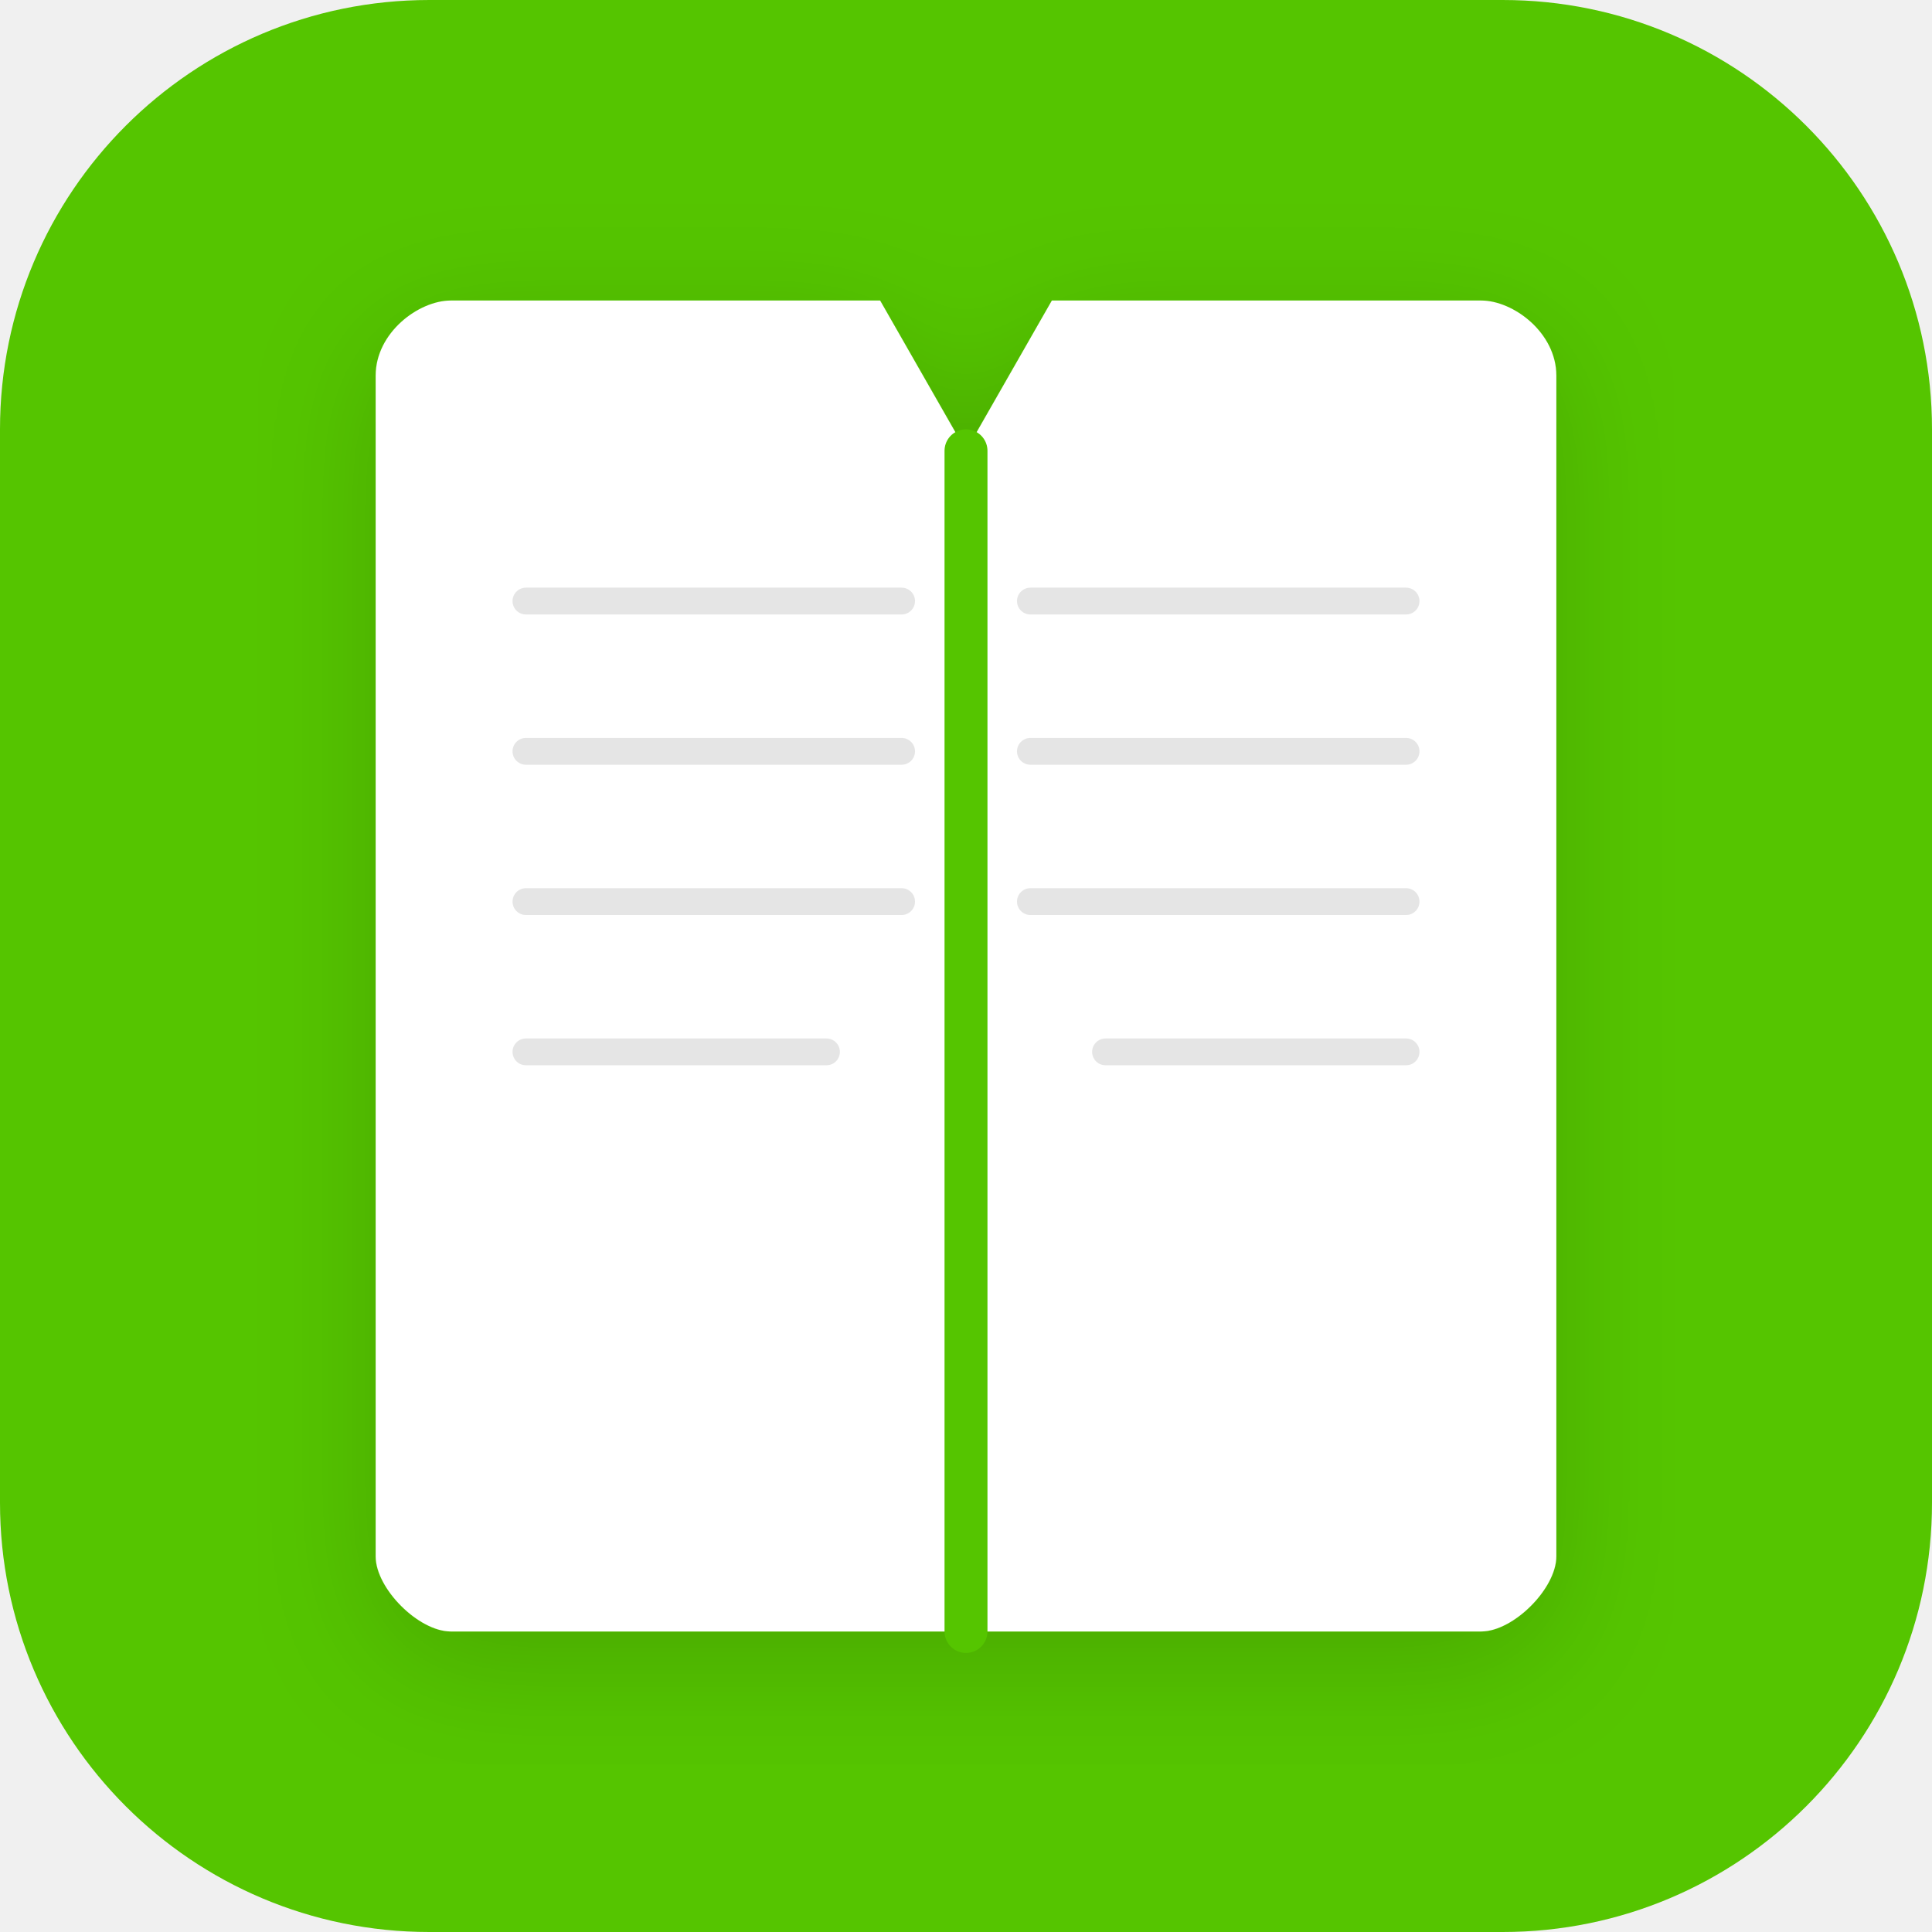
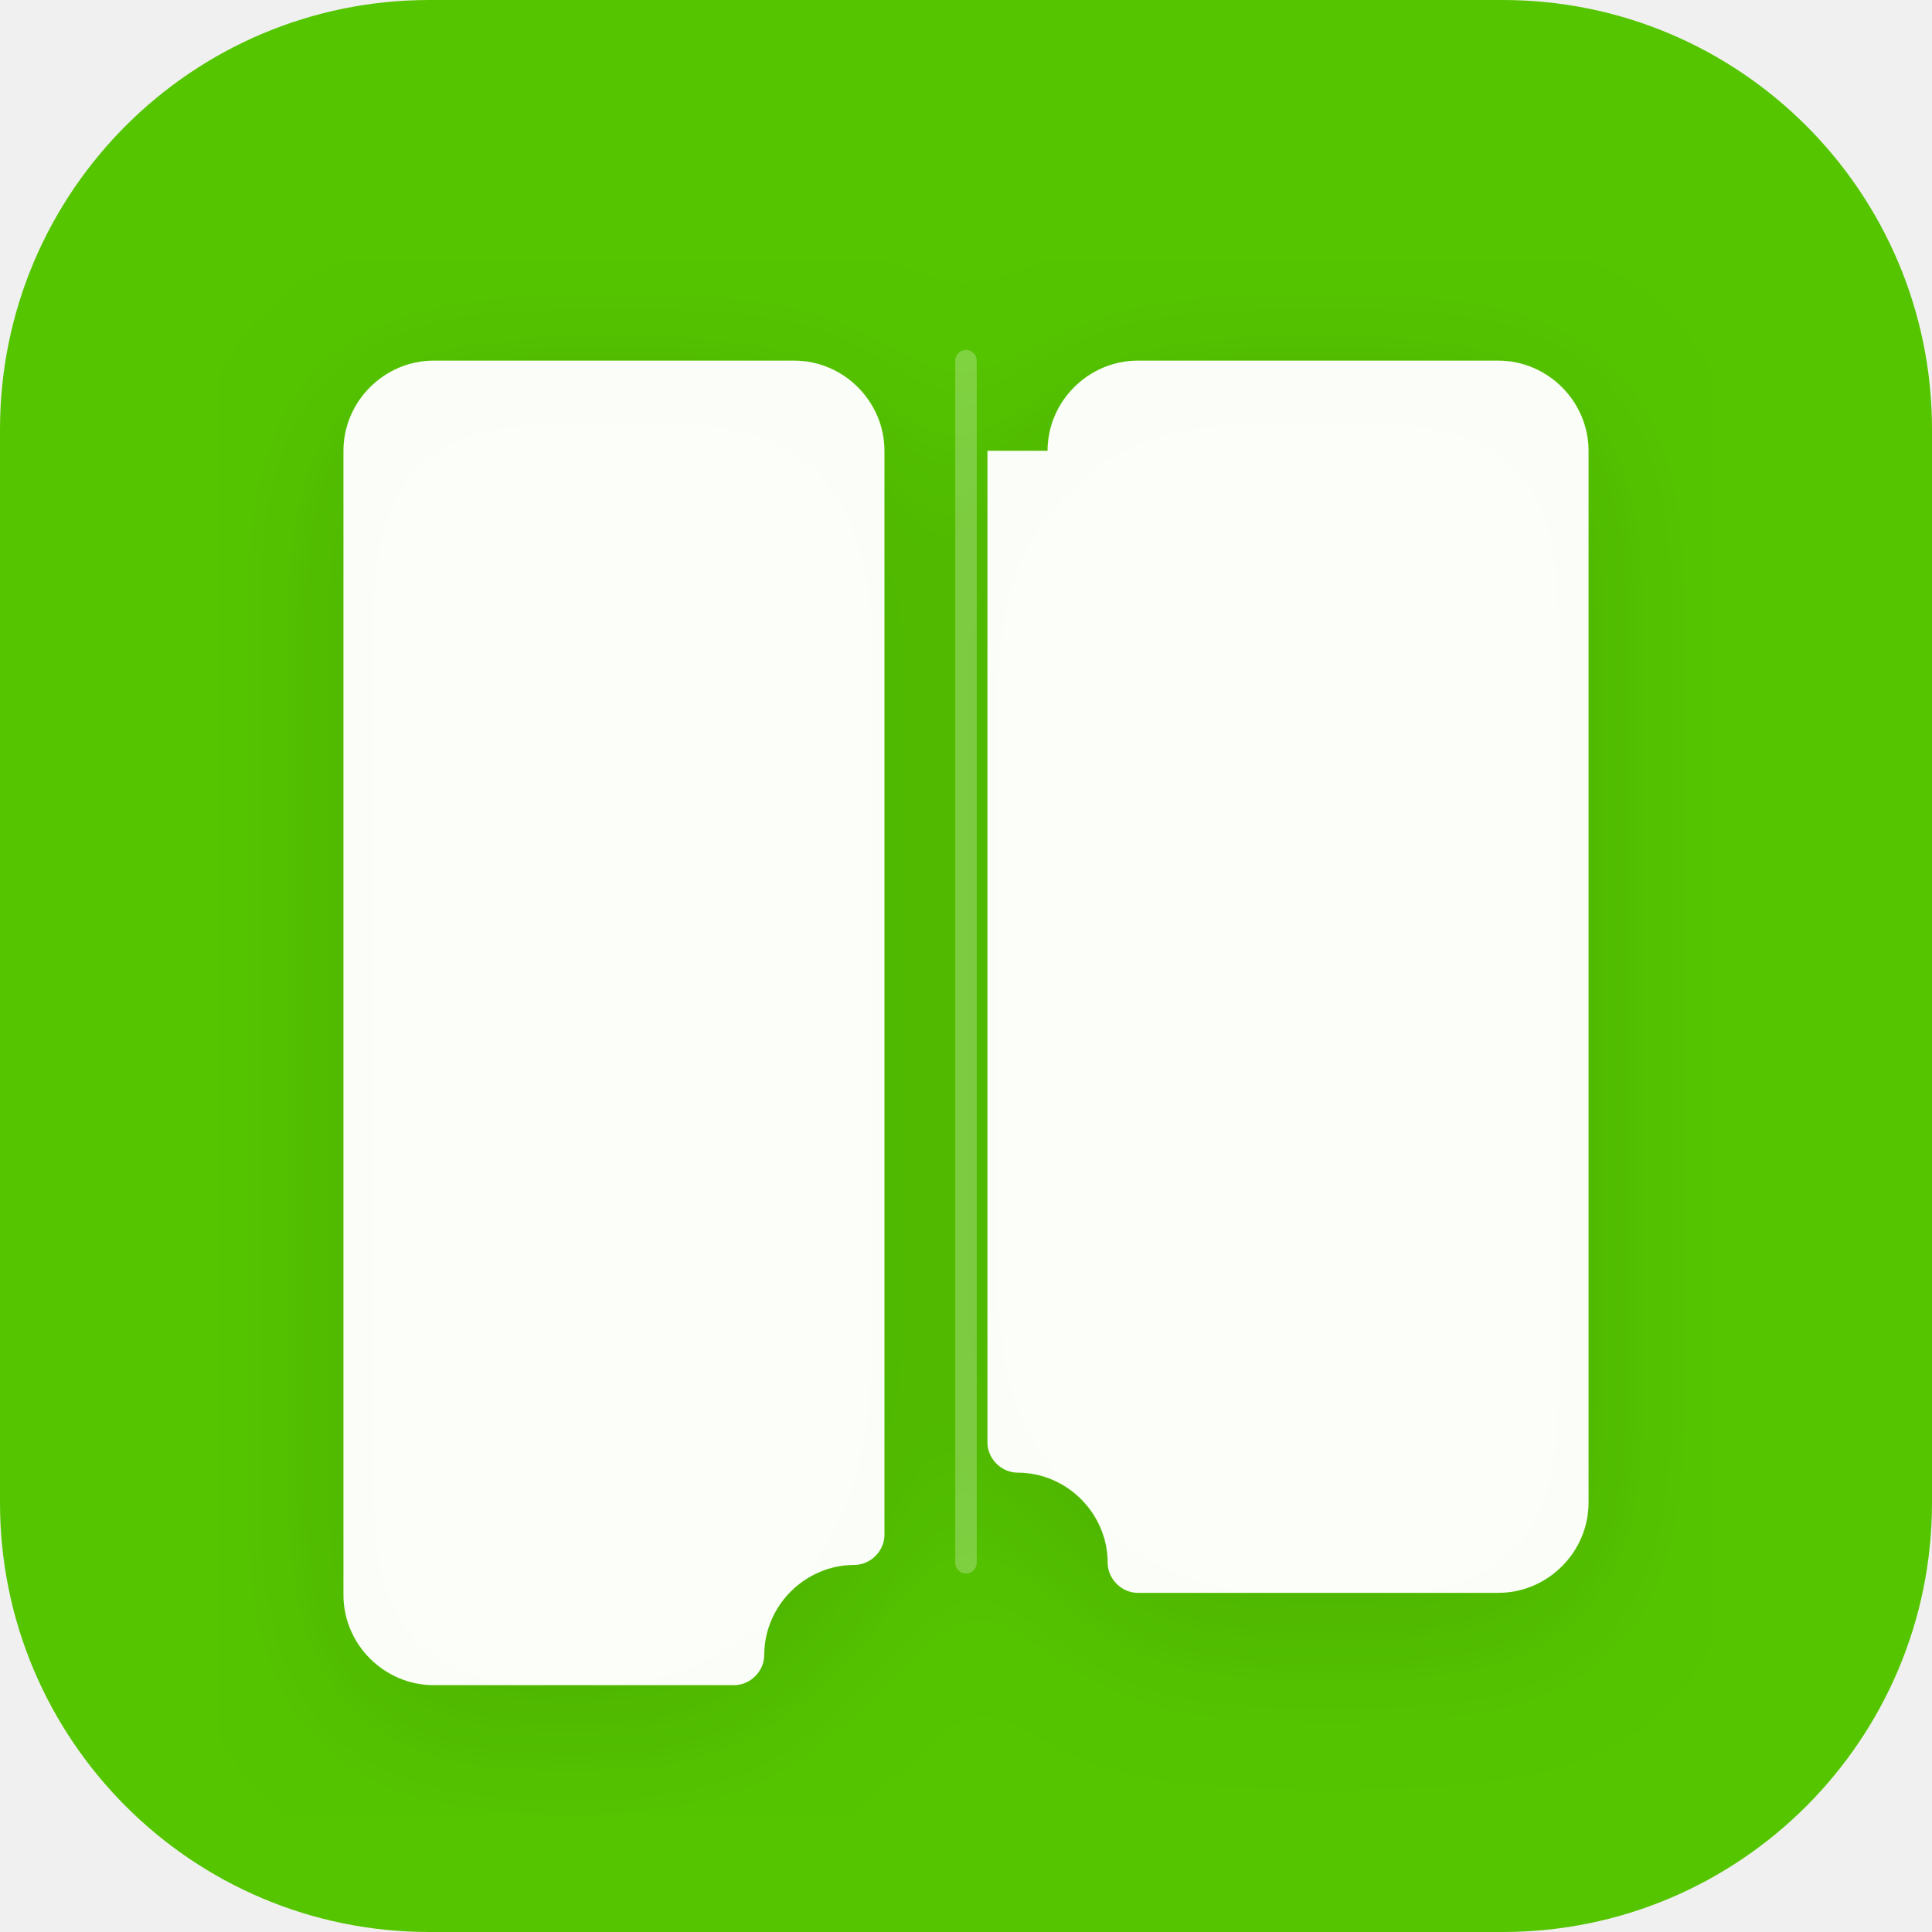
<svg xmlns="http://www.w3.org/2000/svg" width="180" height="180" viewBox="0 0 180 180" fill="none">
  <defs>
    <filter id="shadow">
-       <feDropShadow dx="0" dy="3" stdDeviation="6" flood-opacity="0.15" />
+       <feDropShadow dx="0" dy="3" stdDeviation="8" flood-opacity="0.12" />
    </filter>
  </defs>
  <rect width="180" height="180" rx="40" fill="#55c500" />
  <g filter="url(#shadow)">
-     <path d="M 42 28 C 39 28 35 31 35 35 L 35 145 C 35 148 39 152 42 152 L 138 152 C 141 152 145 148 145 145 L 145 35 C 145 31 141 28 138 28 L 98 28 L 90 42 L 82 28 Z" fill="#ffffff" />
+     <path d="M32 42c0-4.6 3.8-8.4 8.4-8.4h33.6c4.6 0 8.4 3.8 8.4 8.4v101c0 1.5-1.3 2.8-2.8 2.8-4.6 0-8.4 3.8-8.4 8.4 0 1.5-1.3 2.8-2.8 2.8H40.4c-4.6 0-8.4-3.8-8.4-8.4V42z" fill="#ffffff" fill-opacity="0.97" />
+     <path d="M97.6 42c0-4.6 3.8-8.4 8.4-8.4h33.6c4.6 0 8.4 3.8 8.4 8.4v98c0 4.6-3.8 8.4-8.4 8.4H106c-1.5 0-2.8-1.3-2.8-2.8 0-4.6-3.8-8.4-8.4-8.4-1.5 0-2.8-1.3-2.8-2.8V42z" fill="#ffffff" fill-opacity="0.97" />
  </g>
-   <line x1="90" y1="42" x2="90" y2="152" stroke="#55c500" stroke-width="4" stroke-linecap="round" />
-   <g opacity="0.5">
-     <line x1="49" y1="56" x2="84" y2="56" stroke="#cccccc" stroke-width="2.5" stroke-linecap="round" />
-     <line x1="49" y1="70" x2="84" y2="70" stroke="#cccccc" stroke-width="2.5" stroke-linecap="round" />
-     <line x1="49" y1="84" x2="84" y2="84" stroke="#cccccc" stroke-width="2.5" stroke-linecap="round" />
-     <line x1="49" y1="98" x2="77" y2="98" stroke="#cccccc" stroke-width="2.5" stroke-linecap="round" />
-   </g>
-   <g opacity="0.5">
-     <line x1="96" y1="56" x2="131" y2="56" stroke="#cccccc" stroke-width="2.5" stroke-linecap="round" />
-     <line x1="96" y1="70" x2="131" y2="70" stroke="#cccccc" stroke-width="2.5" stroke-linecap="round" />
-     <line x1="96" y1="84" x2="131" y2="84" stroke="#cccccc" stroke-width="2.5" stroke-linecap="round" />
-     <line x1="103" y1="98" x2="131" y2="98" stroke="#cccccc" stroke-width="2.5" stroke-linecap="round" />
-   </g>
+   <line x1="90" y1="33.6" x2="90" y2="145.6" stroke="#ffffff" stroke-width="2" opacity="0.25" stroke-linecap="round" />
</svg>
